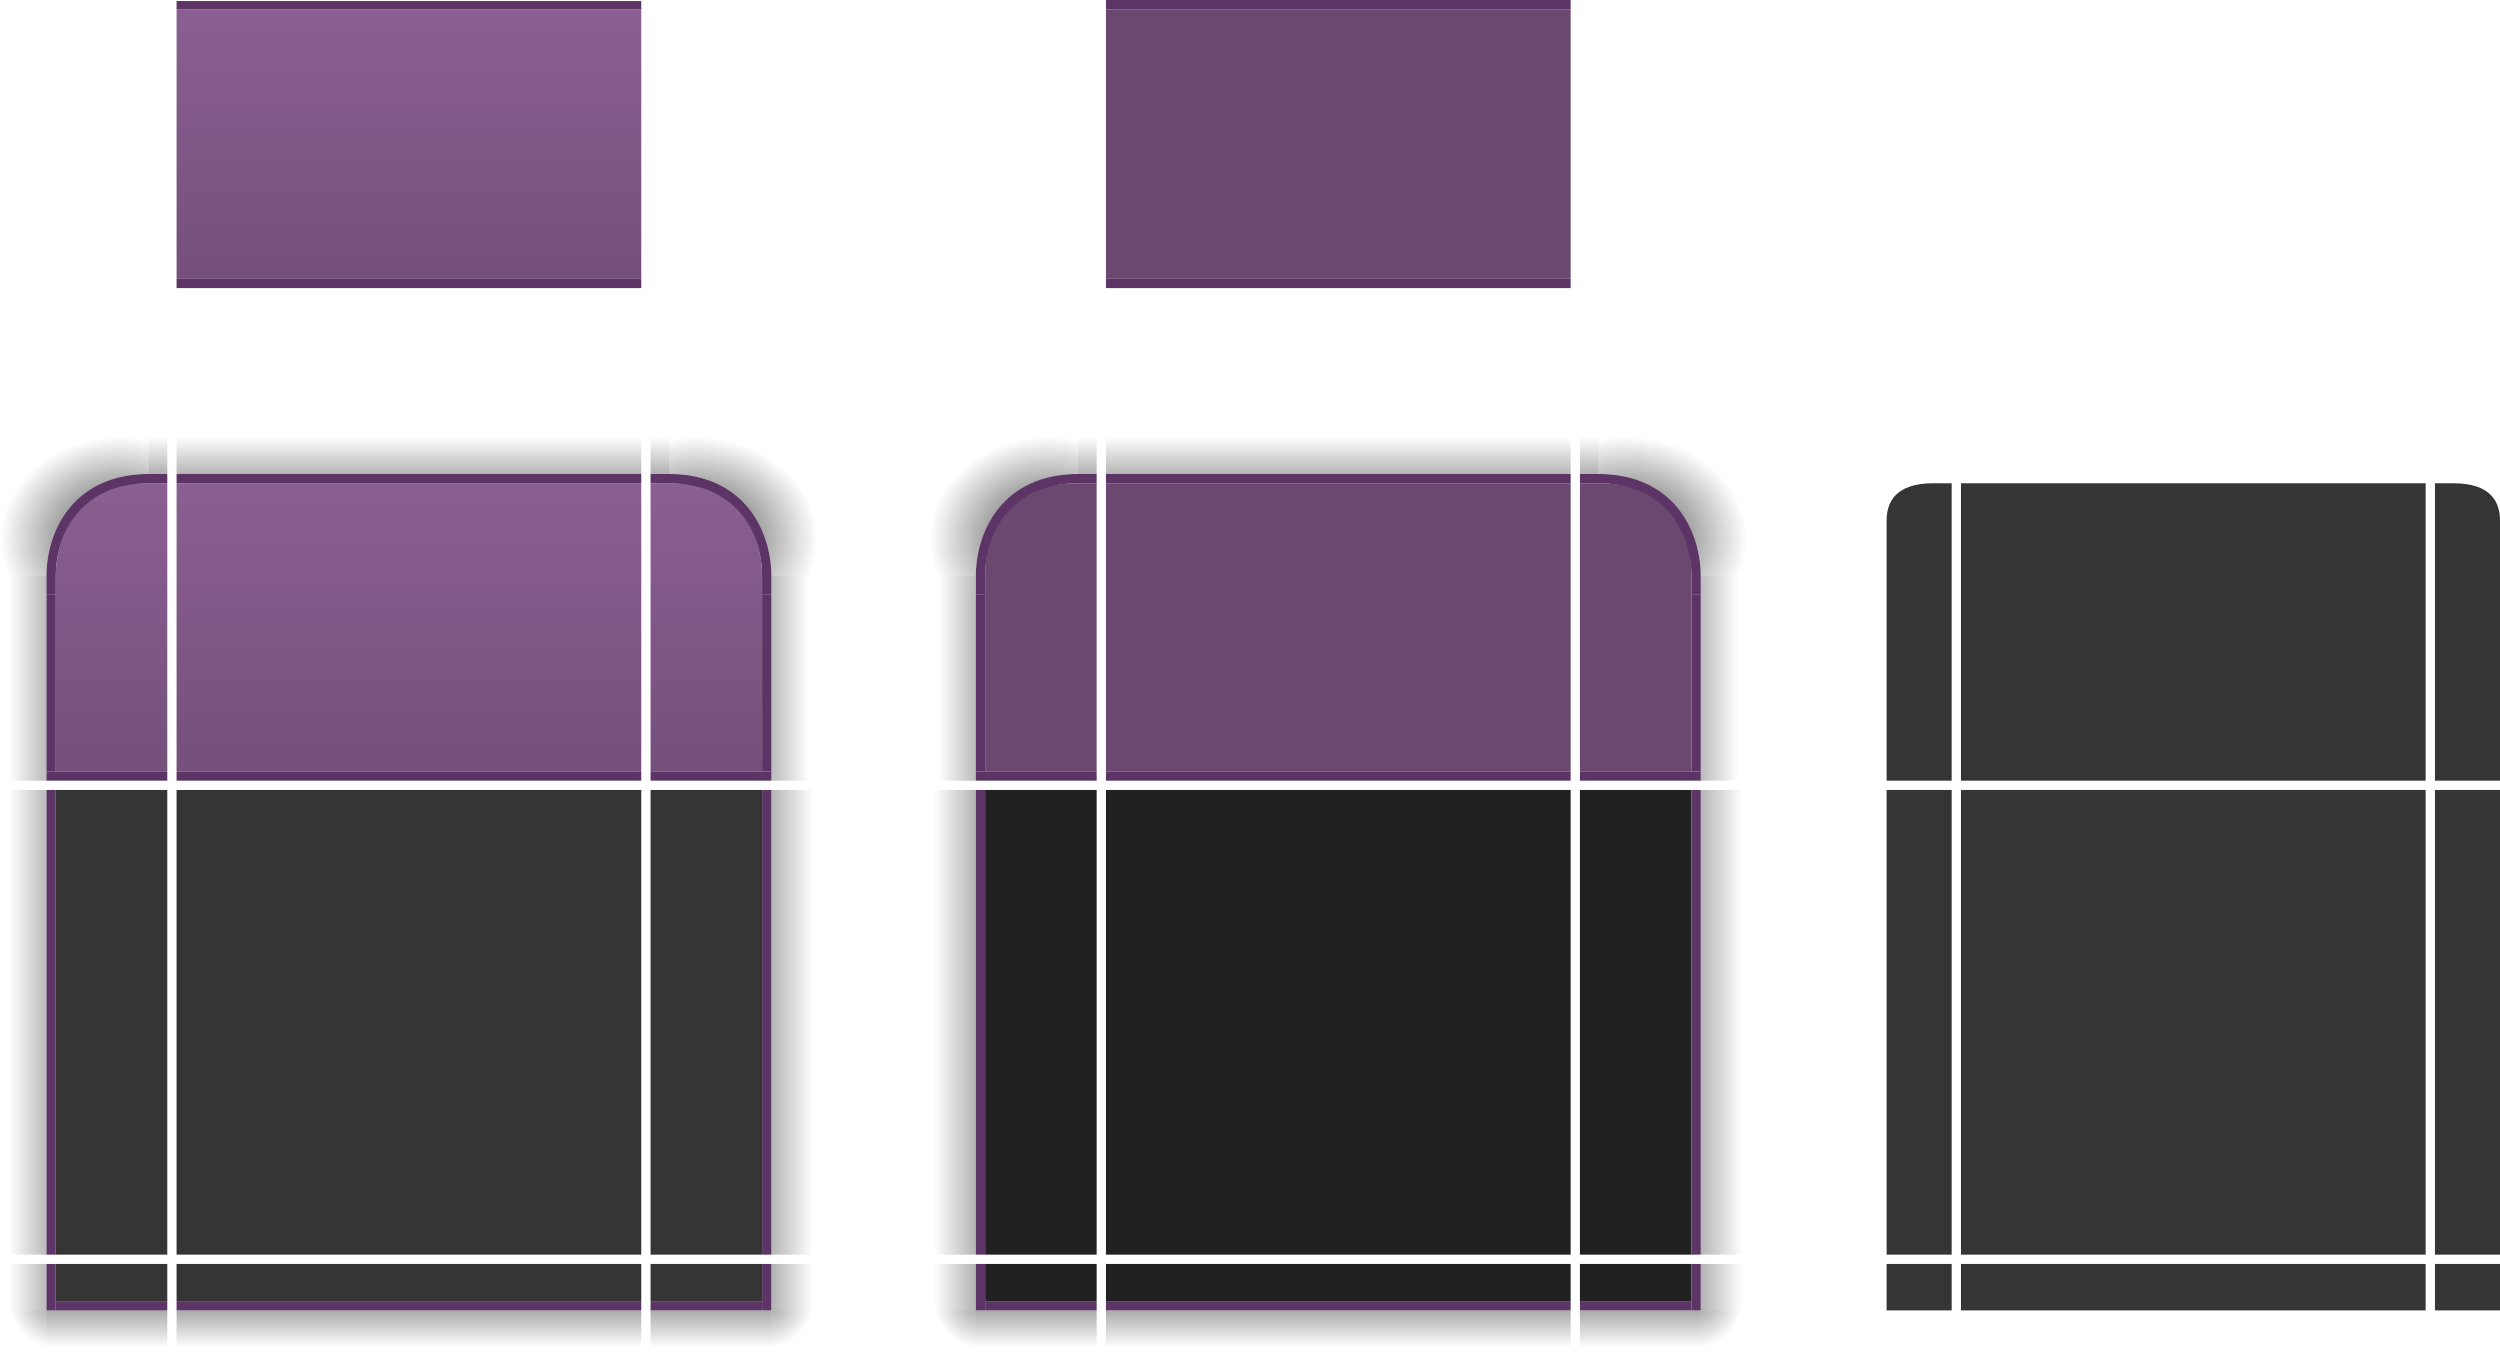
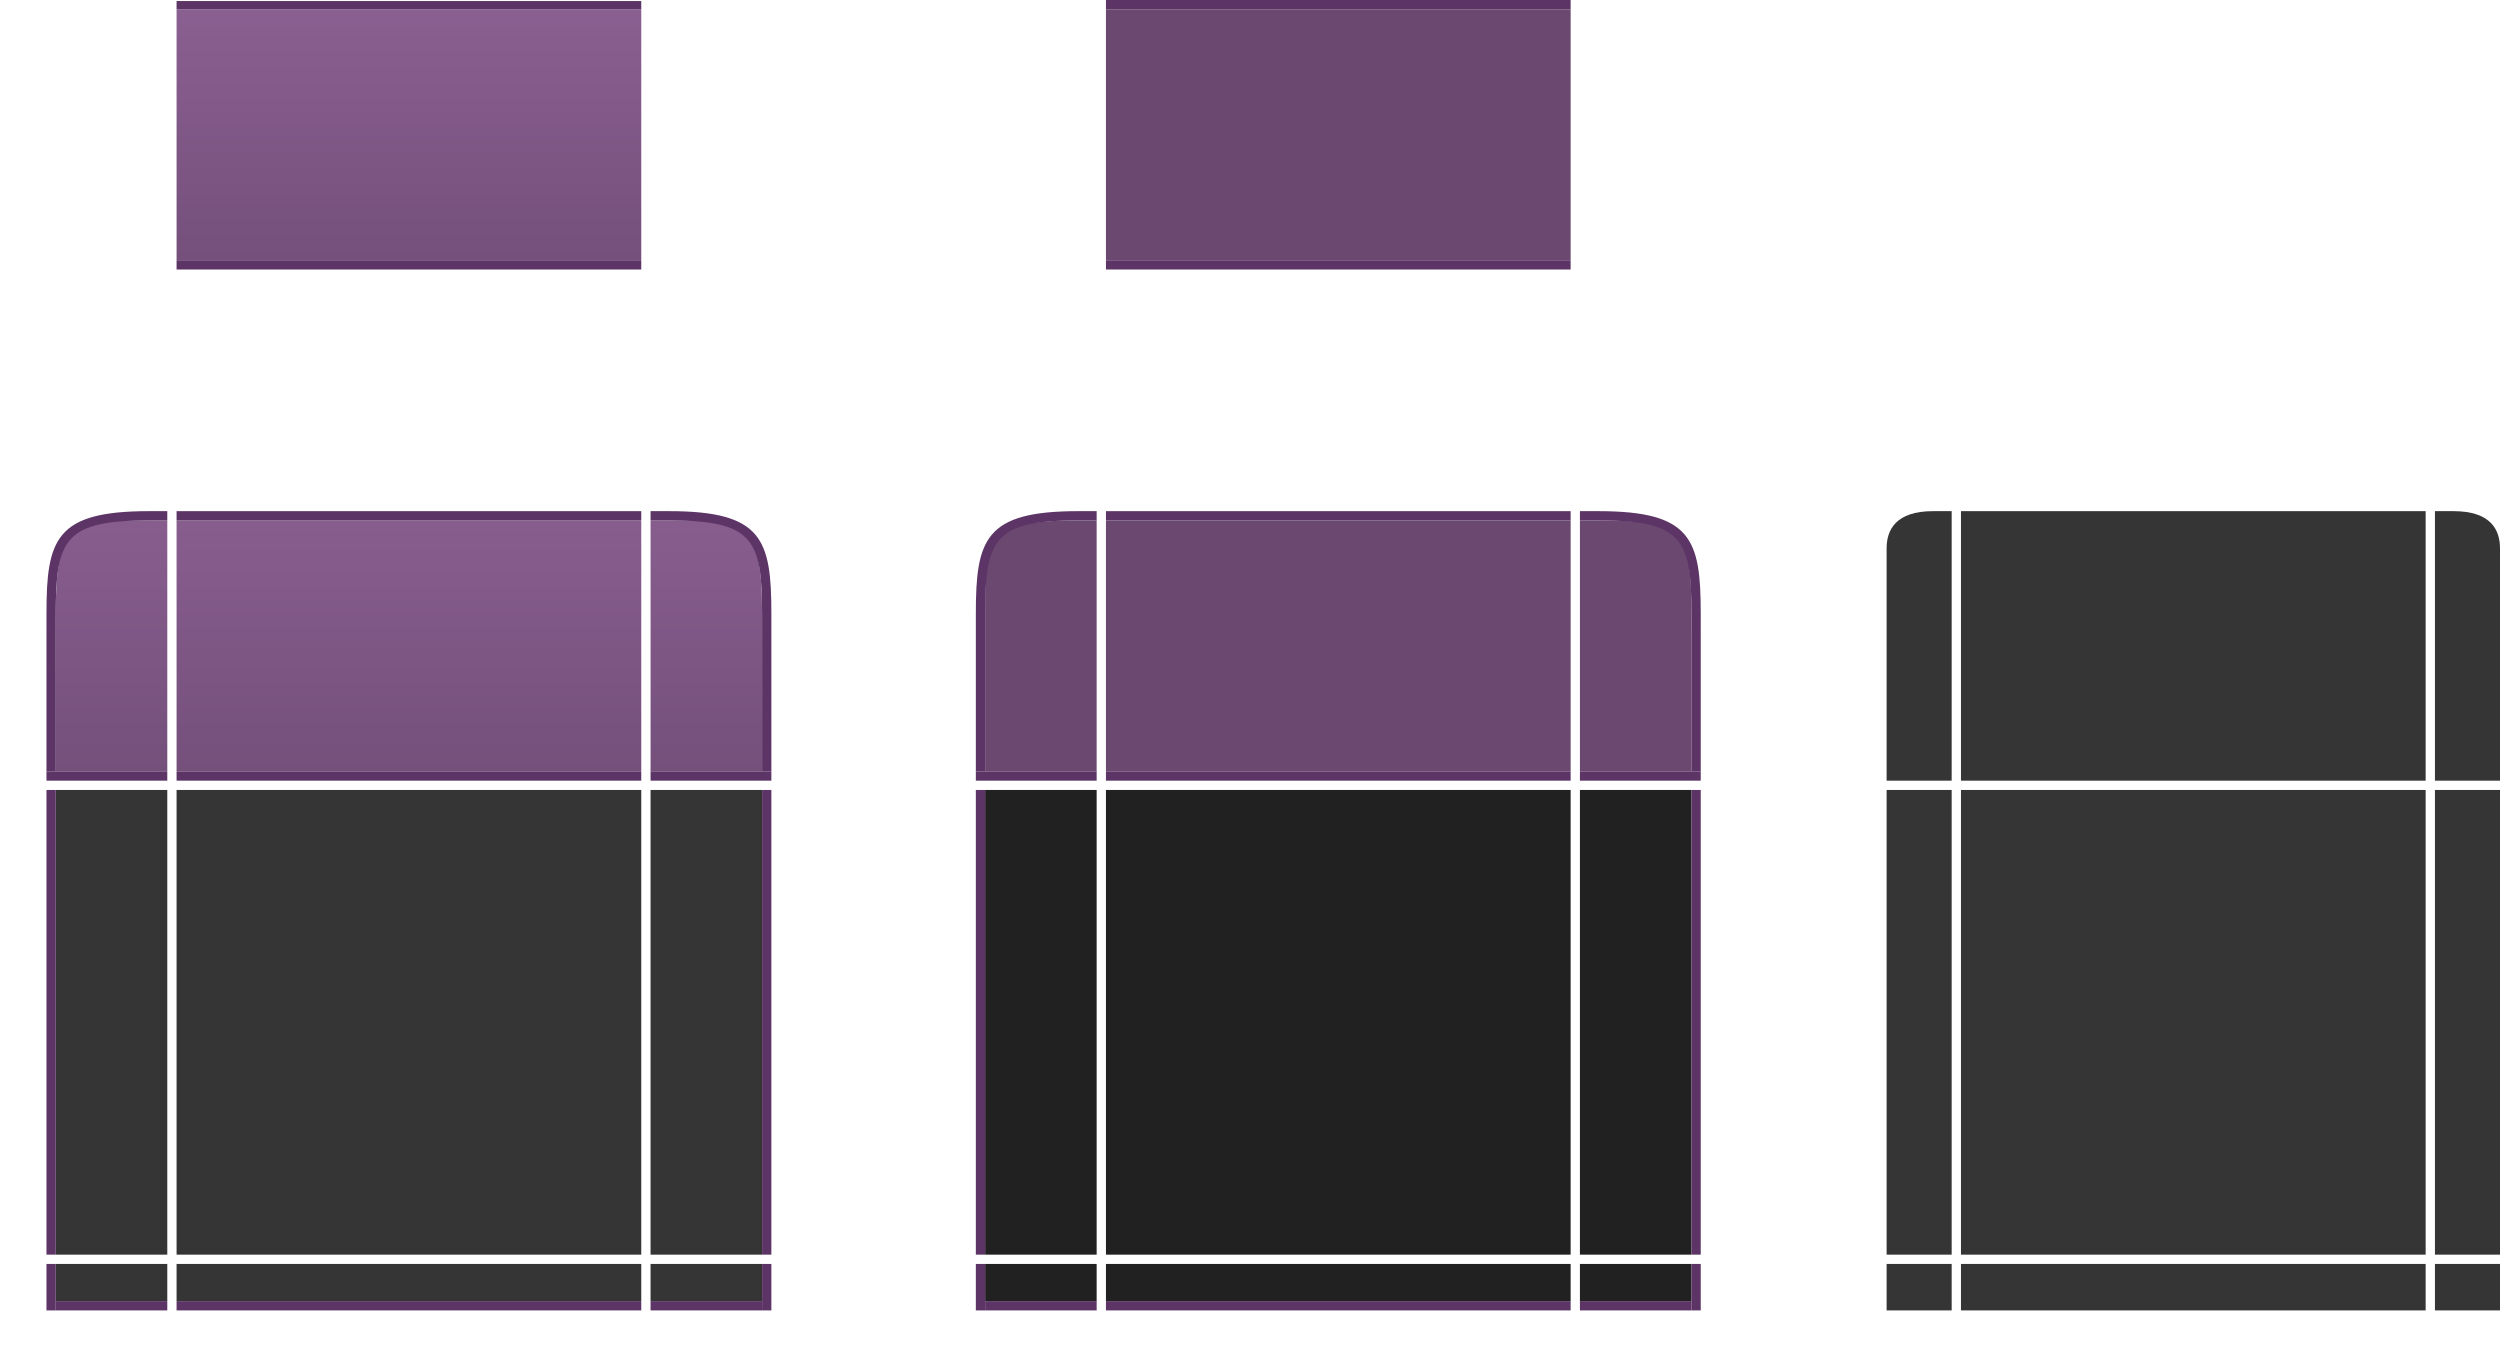
<svg xmlns="http://www.w3.org/2000/svg" xmlns:xlink="http://www.w3.org/1999/xlink" width="269" height="146" version="1.1" id="svg8" xml:space="preserve">
  <defs id="defs3644">
    <linearGradient id="linearGradient7418">
      <stop style="stop-color:#000000;stop-opacity:0.757;" offset="0" id="stop7414" />
      <stop style="stop-color:#000000;stop-opacity:0;" offset="1" id="stop7416" />
    </linearGradient>
    <linearGradient id="linearGradient8062">
      <stop style="stop-color:#000000;stop-opacity:0.6;" offset="0" id="stop8058" />
      <stop style="stop-color:#000000;stop-opacity:0;" offset="1" id="stop8060" />
    </linearGradient>
    <linearGradient id="linearGradient2825">
      <stop style="stop-color:#8a5f91;stop-opacity:1;" offset="0" id="stop2821" />
      <stop style="stop-color:#75507b;stop-opacity:1;" offset="1" id="stop2823" />
    </linearGradient>
    <linearGradient id="linearGradient2663">
      <stop style="stop-color:#000000;stop-opacity:0.4;" offset="0" id="stop2659" />
      <stop style="stop-color:#000000;stop-opacity:0;" offset="1" id="stop2661" />
    </linearGradient>
    <linearGradient id="linearGradient1735">
      <stop style="stop-color:#000000;stop-opacity:1;" offset="0" id="stop1731" />
      <stop style="stop-color:#000000;stop-opacity:0;" offset="1" id="stop1733" />
    </linearGradient>
    <style id="current-color-scheme" type="text/css" />
    <linearGradient xlink:href="#linearGradient1735" id="linearGradient1737" x1="130" y1="103.5" x2="130" y2="115.5" gradientUnits="userSpaceOnUse" />
    <linearGradient xlink:href="#linearGradient1735" id="linearGradient2489" x1="159" y1="103" x2="159" y2="115" gradientUnits="userSpaceOnUse" />
    <linearGradient xlink:href="#linearGradient1735" id="linearGradient2550" gradientUnits="userSpaceOnUse" x1="158" y1="103" x2="158" y2="115" gradientTransform="translate(-260)" />
    <linearGradient xlink:href="#linearGradient1735" id="linearGradient2637" x1="110" y1="80" x2="95" y2="80" gradientUnits="userSpaceOnUse" gradientTransform="translate(-2)" />
    <linearGradient xlink:href="#linearGradient1735" id="linearGradient2647" x1="110" y1="108" x2="95" y2="108" gradientUnits="userSpaceOnUse" gradientTransform="translate(-2)" />
    <radialGradient xlink:href="#linearGradient2663" id="radialGradient2657" cx="98.167" cy="111.833" fx="98.167" fy="111.833" r="2.5" gradientUnits="userSpaceOnUse" gradientTransform="matrix(-2.000002,9.891465e-6,-1.0391504e-5,-2.00001,294.3347,333.6668)" />
    <radialGradient xlink:href="#linearGradient2663" id="radialGradient2657-0" cx="98.167" cy="111.833" fx="98.167" fy="111.833" r="2.5" gradientUnits="userSpaceOnUse" gradientTransform="matrix(-2.000002,9.891465e-6,-1.0391504e-5,-2.00001,27.83466,333.6668)" />
    <linearGradient xlink:href="#linearGradient1735" id="linearGradient2734" gradientUnits="userSpaceOnUse" x1="110.5" y1="80" x2="95" y2="80" gradientTransform="translate(-268.5)" />
    <linearGradient xlink:href="#linearGradient1735" id="linearGradient2736" gradientUnits="userSpaceOnUse" x1="110" y1="108" x2="95" y2="108" gradientTransform="translate(-268.5)" />
    <linearGradient xlink:href="#linearGradient2825" id="linearGradient2827" x1="130" y1="22" x2="130" y2="53" gradientUnits="userSpaceOnUse" />
    <linearGradient xlink:href="#linearGradient1735" id="linearGradient1737-7" x1="130" y1="102" x2="130" y2="116" gradientUnits="userSpaceOnUse" gradientTransform="translate(-259,-133)" />
    <linearGradient xlink:href="#linearGradient2825" id="linearGradient7983" x1="159" y1="22.042" x2="159" y2="53" gradientUnits="userSpaceOnUse" />
    <radialGradient xlink:href="#linearGradient7418" id="radialGradient8056" cx="161.499" cy="42.414" fx="161.499" fy="42.414" r="6" gradientTransform="matrix(2.166665,-5.2028144e-7,4.9132832e-6,1.833334,-188.9149,-49.75946)" gradientUnits="userSpaceOnUse" />
    <linearGradient xlink:href="#linearGradient1735" id="linearGradient8072" x1="158" y1="45" x2="158" y2="32" gradientUnits="userSpaceOnUse" gradientTransform="translate(0,-15)" />
    <linearGradient xlink:href="#linearGradient1735" id="linearGradient8082" x1="152" y1="47" x2="167" y2="47" gradientUnits="userSpaceOnUse" gradientTransform="translate(6)" />
    <radialGradient xlink:href="#linearGradient8062" id="radialGradient8056-9" cx="159.8" cy="39.445" fx="159.8" fy="39.445" r="6" gradientTransform="matrix(-1.166666,-9.9698414e-7,-1.2321077e-6,1.166667,286.4333,-22.01954)" gradientUnits="userSpaceOnUse" />
    <linearGradient xlink:href="#linearGradient2825" id="linearGradient8251" gradientUnits="userSpaceOnUse" x1="159" y1="22.042" x2="159" y2="53" gradientTransform="matrix(-1,0,0,1,260,0)" />
    <linearGradient xlink:href="#linearGradient1735" id="linearGradient8253" gradientUnits="userSpaceOnUse" x1="158" y1="45" x2="158" y2="32" gradientTransform="translate(-260,-15)" />
    <linearGradient xlink:href="#linearGradient1735" id="linearGradient8255" gradientUnits="userSpaceOnUse" x1="152" y1="47" x2="167" y2="47" gradientTransform="translate(-260)" />
-     <linearGradient xlink:href="#linearGradient2825" id="linearGradient9261" x1="38" y1="31.5" x2="38" y2="47.812" gradientUnits="userSpaceOnUse" />
+     <linearGradient xlink:href="#linearGradient2825" id="linearGradient9261" x1="38" y1="31.5" x2="38" y2="47.812" gradientUnits="userSpaceOnUse" gradientTransform="matrix(1,0,0,0.9310344,0,2.172414)" />
    <linearGradient xlink:href="#linearGradient1735" id="linearGradient13666" gradientUnits="userSpaceOnUse" gradientTransform="translate(-2.5,30)" x1="110.5" y1="80" x2="95" y2="80" />
    <linearGradient xlink:href="#linearGradient1735" id="linearGradient13710" gradientUnits="userSpaceOnUse" gradientTransform="translate(-262.5,30)" x1="110.5" y1="80" x2="95" y2="80" />
    <linearGradient xlink:href="#linearGradient1735" id="linearGradient2489-5" x1="159" y1="103" x2="159" y2="115" gradientUnits="userSpaceOnUse" gradientTransform="translate(0,30)" />
    <radialGradient xlink:href="#linearGradient2663" id="radialGradient2657-0-3" cx="98.167" cy="111.833" fx="98.167" fy="111.833" r="2.5" gradientUnits="userSpaceOnUse" gradientTransform="matrix(-2.000002,9.891465e-6,-1.0391504e-5,-2.00001,33.83466,363.6668)" />
    <linearGradient xlink:href="#linearGradient1735" id="linearGradient13931" gradientUnits="userSpaceOnUse" gradientTransform="translate(-262.5,30)" x1="110" y1="108" x2="95" y2="108" />
    <linearGradient xlink:href="#linearGradient1735" id="linearGradient2489-4" x1="159" y1="103" x2="159" y2="115" gradientUnits="userSpaceOnUse" gradientTransform="translate(-260,30)" />
    <radialGradient xlink:href="#linearGradient2663" id="radialGradient2657-0-7" cx="98.167" cy="111.833" fx="98.167" fy="111.833" r="2.5" gradientUnits="userSpaceOnUse" gradientTransform="matrix(-2.000002,9.891465e-6,-1.0391504e-5,-2.00001,293.8347,363.6668)" />
    <linearGradient xlink:href="#linearGradient1735" id="linearGradient13992" gradientUnits="userSpaceOnUse" gradientTransform="translate(-2.5,30)" x1="110" y1="108" x2="95" y2="108" />
    <linearGradient xlink:href="#linearGradient1735" id="linearGradient1737-2" x1="130" y1="103.5" x2="130" y2="115.5" gradientUnits="userSpaceOnUse" gradientTransform="translate(0,29.5)" />
    <linearGradient xlink:href="#linearGradient1735" id="linearGradient8082-5" x1="152" y1="47" x2="167" y2="47" gradientUnits="userSpaceOnUse" gradientTransform="translate(6,30)" />
    <radialGradient xlink:href="#linearGradient8062" id="radialGradient8056-90" cx="159.8" cy="39.445" fx="159.8" fy="39.445" r="6" gradientTransform="matrix(1.166666,-9.9698414e-7,1.2321077e-6,1.166667,-26.43333,7.980464)" gradientUnits="userSpaceOnUse" />
    <linearGradient xlink:href="#linearGradient1735" id="linearGradient8072-7" x1="158" y1="45" x2="158" y2="32" gradientUnits="userSpaceOnUse" gradientTransform="translate(0,15)" />
    <linearGradient xlink:href="#linearGradient1735" id="linearGradient8082-6" x1="152" y1="47" x2="167" y2="47" gradientUnits="userSpaceOnUse" gradientTransform="translate(-260,30)" />
    <radialGradient xlink:href="#linearGradient8062" id="radialGradient8056-3" cx="159.8" cy="39.445" fx="159.8" fy="39.445" r="6" gradientTransform="matrix(-1.166666,-9.9698414e-7,-1.2321077e-6,1.166667,286.4333,7.980464)" gradientUnits="userSpaceOnUse" />
    <linearGradient xlink:href="#linearGradient1735" id="linearGradient8072-8" x1="158" y1="45" x2="158" y2="32" gradientUnits="userSpaceOnUse" gradientTransform="translate(-260,15)" />
    <linearGradient xlink:href="#linearGradient1735" id="linearGradient14411" gradientUnits="userSpaceOnUse" gradientTransform="translate(-259,-163)" x1="130" y1="102" x2="130" y2="116" />
    <radialGradient xlink:href="#linearGradient7418" id="radialGradient8056-36" cx="161.499" cy="42.414" fx="161.499" fy="42.414" r="6" gradientTransform="matrix(2.166665,-5.2028144e-7,4.9132832e-6,1.833334,-381.9149,-18.75946)" gradientUnits="userSpaceOnUse" />
    <linearGradient xlink:href="#linearGradient2825" id="linearGradient7983-6" x1="159" y1="22.042" x2="159" y2="53" gradientUnits="userSpaceOnUse" gradientTransform="translate(-193,31)" />
    <radialGradient xlink:href="#linearGradient7418" id="radialGradient8056-6" cx="161.499" cy="42.414" fx="161.499" fy="42.414" r="6" gradientTransform="matrix(2.166665,-5.2028144e-7,4.9132832e-6,1.833334,-376.9149,-12.75946)" gradientUnits="userSpaceOnUse" />
    <linearGradient xlink:href="#linearGradient2825" id="linearGradient7983-7" x1="159" y1="22.042" x2="159" y2="53" gradientUnits="userSpaceOnUse" gradientTransform="translate(-188,37)" />
-     <linearGradient xlink:href="#linearGradient1735" id="linearGradient10676" gradientUnits="userSpaceOnUse" gradientTransform="translate(-188,22)" x1="158" y1="45" x2="158" y2="32" />
-     <linearGradient xlink:href="#linearGradient1735" id="linearGradient10678" gradientUnits="userSpaceOnUse" gradientTransform="translate(-182,37)" x1="152" y1="47" x2="167" y2="47" />
    <radialGradient xlink:href="#linearGradient7418" id="radialGradient8056-1" cx="161.499" cy="42.414" fx="161.499" fy="42.414" r="6" gradientTransform="matrix(2.166665,-5.2028144e-7,4.9132832e-6,1.833334,-88.91486,-54.75946)" gradientUnits="userSpaceOnUse" />
    <radialGradient xlink:href="#linearGradient7418" id="radialGradient8056-8" cx="161.499" cy="42.414" fx="161.499" fy="42.414" r="6" gradientTransform="matrix(2.166665,-5.2028144e-7,4.9132832e-6,1.833334,-188.9149,-19.75946)" gradientUnits="userSpaceOnUse" />
    <radialGradient xlink:href="#linearGradient7418" id="radialGradient8056-8-6" cx="161.499" cy="42.414" fx="161.499" fy="42.414" r="6" gradientTransform="matrix(2.166665,-5.2028144e-7,4.9132832e-6,1.833334,-188.9149,-19.75946)" gradientUnits="userSpaceOnUse" />
-     <linearGradient xlink:href="#linearGradient1735" id="linearGradient10936" gradientUnits="userSpaceOnUse" gradientTransform="translate(0,15)" x1="158" y1="45" x2="158" y2="32" />
-     <linearGradient xlink:href="#linearGradient1735" id="linearGradient10938" gradientUnits="userSpaceOnUse" gradientTransform="translate(6,30)" x1="152" y1="47" x2="167" y2="47" />
  </defs>
  <g id="layer1" transform="translate(6)">
    <rect style="opacity:1;fill:#353535;fill-opacity:1;stroke:none;stroke-width:7.861;stroke-linecap:square" id="decoration-center" width="50" height="50" x="13" y="85" />
    <g id="decoration-bottom" transform="translate(-92,29.5)">
-       <rect style="opacity:1;fill:url(#linearGradient1737);fill-opacity:1;stroke:none;stroke-width:7.861;stroke-linecap:square" id="rect1705" width="50" height="5" x="105" y="111.5" />
      <rect style="opacity:1;fill:#353535;fill-opacity:1;stroke:none;stroke-width:7.861;stroke-linecap:square" id="rect1700" width="50" height="4" x="105" y="106.5" />
      <rect style="opacity:1;fill:#5c3566;fill-opacity:1;stroke:none;stroke-width:7.861;stroke-linecap:square" id="rect1791" width="50" height="1" x="105" y="110.5" />
    </g>
    <g id="decoration-bottomright" transform="translate(-92,30)">
-       <rect style="fill:url(#linearGradient2736);fill-opacity:1;stroke:none;stroke-width:7.861;stroke-linecap:square" id="rect2639-7" width="5" height="5" x="-174" y="106" transform="scale(-1,1)" />
-       <rect style="fill:url(#radialGradient2657-0);fill-opacity:1;stroke:none;stroke-width:7.861;stroke-linecap:square" id="rect2649-9" width="5" height="5" x="-174" y="111" transform="scale(-1,1)" />
-       <rect style="opacity:1;fill:url(#linearGradient2489);fill-opacity:1;stroke:none;stroke-width:7.861;stroke-linecap:square" id="rect2481" width="13" height="5" x="156" y="111" ry="0" />
      <rect style="opacity:1;fill:#353535;fill-opacity:1;stroke:none;stroke-width:7.861;stroke-linecap:square" id="rect2192" width="12" height="4" x="156" y="106" />
      <rect style="opacity:1;fill:#5c3566;fill-opacity:1;stroke:none;stroke-width:7.861;stroke-linecap:square" id="rect2470" width="12" height="1" x="156" y="110" />
      <rect style="opacity:1;fill:#5c3566;fill-opacity:1;stroke:none;stroke-width:7.861;stroke-linecap:square" id="rect2472" width="1" height="5" x="168" y="106" />
    </g>
    <g id="decoration-right" transform="translate(-92,30)">
-       <rect style="fill:url(#linearGradient2734);fill-opacity:1;stroke:none;stroke-width:7.861;stroke-linecap:square" id="rect2629-8" width="5" height="50" x="-174" y="55" transform="scale(-1,1)" />
      <rect style="opacity:1;fill:#353535;fill-opacity:1;stroke:none;stroke-width:7.861;stroke-linecap:square" id="rect2474" width="12" height="50" x="156" y="55" />
      <rect style="opacity:1;fill:#5c3566;fill-opacity:1;stroke:none;stroke-width:7.861;stroke-linecap:square" id="rect2476" width="1" height="50" x="168" y="55" />
    </g>
    <g id="decoration-bottomleft" transform="translate(-98,30)">
-       <rect style="opacity:1;fill:url(#linearGradient2647);fill-opacity:1;stroke:none;stroke-width:7.861;stroke-linecap:square" id="rect2639" width="5" height="5" x="92" y="106" />
-       <rect style="opacity:1;fill:url(#radialGradient2657);fill-opacity:1;stroke:none;stroke-width:7.861;stroke-linecap:square" id="rect2649" width="5" height="5" x="92" y="111" />
      <rect style="fill:#353535;fill-opacity:1;stroke:none;stroke-width:7.861;stroke-linecap:square" id="rect2192-7" width="12" height="4" x="-110" y="106" transform="scale(-1,1)" />
      <rect style="fill:#5c3566;fill-opacity:1;stroke:none;stroke-width:7.861;stroke-linecap:square" id="rect2470-5" width="12" height="1" x="-110" y="110" transform="scale(-1,1)" />
      <rect style="fill:#5c3566;fill-opacity:1;stroke:none;stroke-width:7.861;stroke-linecap:square" id="rect2472-3" width="1" height="5" x="-98" y="106" transform="scale(-1,1)" />
-       <rect style="fill:url(#linearGradient2550);fill-opacity:1;stroke:none;stroke-width:7.861;stroke-linecap:square" id="rect2481-2" width="13" height="5" x="-110" y="111" transform="scale(-1,1)" />
    </g>
    <g id="decoration-left" transform="translate(-98,30)">
-       <rect style="opacity:1;fill:url(#linearGradient2637);fill-opacity:1;stroke:none;stroke-width:7.861;stroke-linecap:square" id="rect2629" width="5" height="50" x="92" y="55" />
      <rect style="fill:#353535;fill-opacity:1;stroke:none;stroke-width:7.861;stroke-linecap:square" id="rect2474-5" width="12" height="50" x="-110" y="55" transform="scale(-1,1)" />
      <rect style="fill:#5c3566;fill-opacity:1;stroke:none;stroke-width:7.861;stroke-linecap:square" id="rect2476-6" width="1" height="50" x="-98" y="55" transform="scale(-1,1)" />
    </g>
    <g id="decoration-top" transform="translate(-92,30)">
-       <rect style="opacity:1;fill:url(#linearGradient2827);fill-opacity:1;stroke:none;stroke-width:9.005;stroke-linecap:square" id="rect2815" width="50" height="31" x="105" y="22" />
-       <rect style="opacity:1;fill:#5c3566;fill-opacity:1;stroke:none;stroke-width:7.861;stroke-linecap:square" id="rect2817" width="50" height="1" x="105" y="21" />
+       <rect style="opacity:1;fill:url(#linearGradient2827);fill-opacity:1;stroke:none;stroke-width:9.005;stroke-linecap:square" id="rect2815" width="50" height="27" x="105" y="26" />
+       <rect style="opacity:1;fill:#5c3566;fill-opacity:1;stroke:none;stroke-width:7.861;stroke-linecap:square" id="rect2817" width="50" height="1" x="105" y="25" />
      <rect style="opacity:1;fill:#5c3566;fill-opacity:1;stroke:none;stroke-width:7.861;stroke-linecap:square" id="rect2819" width="50" height="1" x="105" y="53" />
-       <rect style="fill:url(#linearGradient1737-7);fill-opacity:1;stroke:none;stroke-width:7.861;stroke-linecap:square" id="rect1705-2" width="50" height="5" x="-155" y="-21" transform="scale(-1)" />
    </g>
    <g id="decoration-topright" transform="translate(-92,30)">
-       <path style="opacity:1;fill:url(#linearGradient7983);fill-opacity:1;stroke:none;stroke-width:7.861;stroke-linecap:square" d="m 156,22 h 3 c 6,0 9,5.092 9,10 v 1 20 h -12 z" id="path7975" />
-       <path style="opacity:1;fill:#5c3566;fill-opacity:1;stroke:none;stroke-width:7.861;stroke-linecap:square" d="m 156,21 h 2 c 8,0 11,6 11,11 v 2 h -1 v -2 c 0,-4.908 -3,-10 -10,-10 h -2 z" id="path5568" />
-       <rect style="opacity:1;fill:#5c3566;fill-opacity:1;stroke:none;stroke-width:7.861;stroke-linecap:square" id="rect5570" width="1" height="19" x="168" y="34" />
+       <path style="opacity:1;fill:url(#linearGradient7983);fill-opacity:1;stroke:none;stroke-width:7.861;stroke-linecap:square" d="m 156,26 h 3 c 7,0 9,0 9,10 v 1 16 h -12 z" id="path7975" />
+       <path style="opacity:1;fill:#5c3566;fill-opacity:1;stroke:none;stroke-width:7.861;stroke-linecap:square" d="m 156,25 h 2 c 10,0 11,3 11,11 v 2 h -1 v -2 c 0,-8 -1,-10 -10,-10 h -2 z" id="path5568" />
+       <rect style="opacity:1;fill:#5c3566;fill-opacity:1;stroke:none;stroke-width:7.861;stroke-linecap:square" id="rect5570" width="1" height="15" x="168" y="38" ry="0" />
      <rect style="opacity:1;fill:#5c3566;fill-opacity:1;stroke:none;stroke-width:9.302;stroke-linecap:square" id="rect5572" width="13" height="1" x="156" y="53" />
-       <path style="opacity:1;fill:url(#radialGradient8056);fill-opacity:1;stroke:none;stroke-width:7.861;stroke-linecap:square" d="m 174,16 v 16 h -5 c 0,-5 -3,-11 -11,-11 v -5 z" id="path8048" />
-       <rect style="opacity:1;fill:url(#linearGradient8072);fill-opacity:1;stroke:none;stroke-width:7.861;stroke-linecap:square" id="rect8064" width="2" height="5" x="156" y="16" />
-       <rect style="opacity:1;fill:url(#linearGradient8082);fill-opacity:1;stroke:none;stroke-width:7.861;stroke-linecap:square" id="rect8074" width="5" height="22" x="169" y="32" />
    </g>
    <g id="decoration-topleft" transform="matrix(-1,0,0,1,-20,-7)">
-       <path style="fill:url(#linearGradient7983-7);fill-opacity:1;stroke:none;stroke-width:7.861;stroke-linecap:square" d="m -32,59 h 3 c 6,0 9,5.092 9,10 v 1 20 h -12 z" id="path7975-0" />
-       <path style="fill:#5c3566;fill-opacity:1;stroke:none;stroke-width:7.861;stroke-linecap:square" d="m -32,58 h 2 c 8,0 11,6 11,11 v 2 h -1 v -2 c 0,-4.908 -3,-10 -10,-10 h -2 z" id="path5568-23" />
-       <rect style="fill:#5c3566;fill-opacity:1;stroke:none;stroke-width:7.861;stroke-linecap:square" id="rect5570-7" width="1" height="19" x="-20" y="71" />
+       <path style="fill:url(#linearGradient7983-7);fill-opacity:1;stroke:none;stroke-width:7.861;stroke-linecap:square" d="m -32,63 h 3 c 7,0 9,0 9,10 v 1 16 h -12 z" id="path7975-0" />
+       <path style="fill:#5c3566;fill-opacity:1;stroke:none;stroke-width:7.861;stroke-linecap:square" d="m -32,62 h 2 c 10,0 11,3 11,11 v 2 h -1 v -2 c 0,-8 -1,-10 -10,-10 h -2 z" id="path5568-23" />
+       <rect style="fill:#5c3566;fill-opacity:1;stroke:none;stroke-width:7.861;stroke-linecap:square" id="rect5570-7" width="1" height="15" x="-20" y="75" />
      <rect style="fill:#5c3566;fill-opacity:1;stroke:none;stroke-width:9.302;stroke-linecap:square" id="rect5572-59" width="13" height="1" x="-32" y="90" />
-       <path style="fill:url(#radialGradient8056-6);fill-opacity:1;stroke:none;stroke-width:7.861;stroke-linecap:square" d="m -14,53 v 16 h -5 c 0,-5 -3,-11 -11,-11 v -5 z" id="path8048-2" />
-       <rect style="fill:url(#linearGradient10676);fill-opacity:1;stroke:none;stroke-width:7.861;stroke-linecap:square" id="rect8064-2" width="2" height="5" x="-32" y="53" />
-       <rect style="fill:url(#linearGradient10678);fill-opacity:1;stroke:none;stroke-width:7.861;stroke-linecap:square" id="rect8074-89" width="5" height="22" x="-19" y="69" />
    </g>
    <g id="decoration-maximized-center" transform="matrix(1,0,0,1.777778,0,-55)">
-       <rect style="opacity:1;fill:url(#linearGradient9261);fill-opacity:1;stroke:none;stroke-width:37.059;stroke-linecap:square" id="rect9222" width="50" height="16.312" x="13" y="31.5" />
-       <rect style="opacity:1;fill:#5c3566;fill-opacity:1;stroke:none;stroke-width:7.861;stroke-linecap:square" id="rect10719" width="50" height="0.563" x="13" y="47.812" />
+       <rect style="opacity:1;fill:url(#linearGradient9261);fill-opacity:1;stroke:none;stroke-width:35.758;stroke-linecap:square" id="rect9222" width="50" height="15.188" x="13" y="31.5" />
+       <rect style="opacity:1;fill:#5c3566;fill-opacity:1;stroke:none;stroke-width:7.861;stroke-linecap:square" id="rect10719" width="50" height="0.562" x="13" y="46.688" />
      <rect style="opacity:1;fill:#5c3566;fill-opacity:1;stroke:none;stroke-width:7.861;stroke-linecap:square" id="rect10721" width="50" height="0.5" x="13" y="31" />
    </g>
    <rect style="opacity:1;fill:#353535;fill-opacity:1;stroke:none;stroke-width:12.13;stroke-linecap:square" id="mask-center" width="50" height="50" x="205" y="85" />
    <rect style="opacity:1;fill:#353535;fill-opacity:1;stroke:none;stroke-width:7.861;stroke-linecap:square" id="mask-right" width="7" height="50" x="256" y="85" />
    <rect style="fill:#353535;fill-opacity:1;stroke:none;stroke-width:7.861;stroke-linecap:square" id="mask-left" width="7" height="50" x="197" y="85" />
-     <rect style="opacity:1;fill:#353535;fill-opacity:1;stroke:none;stroke-width:9.704;stroke-linecap:square" id="mask-top" width="50" height="32" x="205" y="52" />
-     <path style="opacity:1;fill:#353535;fill-opacity:1;stroke:none;stroke-width:7.861;stroke-linecap:square" d="m 256,52 v 32 h 7 V 56 c 0,-2 -1,-4 -5,-4 z" id="mask-topright" />
-     <path style="fill:#353535;fill-opacity:1;stroke:none;stroke-width:7.861;stroke-linecap:square" d="m 204,52 v 32 h -7 V 56 c 0,-2 1,-4 5,-4 z" id="mask-topleft" />
+     <rect style="opacity:1;fill:#353535;fill-opacity:1;stroke:none;stroke-width:9.704;stroke-linecap:square" id="mask-top" width="50" height="29" x="205" y="55" />
+     <path style="opacity:1;fill:#353535;fill-opacity:1;stroke:none;stroke-width:7.861;stroke-linecap:square" d="m 256,55 v 29 h 7 V 59 c 0,-2 -1,-4 -5,-4 z" id="mask-topright" />
+     <path style="fill:#353535;fill-opacity:1;stroke:none;stroke-width:7.861;stroke-linecap:square" d="m 204,55 v 29 h -7 V 59 c 0,-2 1,-4 5,-4 z" id="mask-topleft" />
    <rect style="opacity:1;fill:#353535;fill-opacity:1;stroke:none;stroke-width:7.861;stroke-linecap:square" id="mask-bottomleft" width="7" height="5" x="197" y="136" />
    <rect style="opacity:1;fill:#353535;fill-opacity:1;stroke:none;stroke-width:7.861;stroke-linecap:square" id="mask-bottomright" width="7" height="5" x="256" y="136" />
    <rect style="opacity:1;fill:#353535;fill-opacity:1;stroke:none;stroke-width:7.861;stroke-linecap:square" id="mask-bottom" width="50" height="5" x="205" y="136" />
    <rect style="opacity:1;fill:#212121;fill-opacity:1;stroke:none;stroke-width:78.614;stroke-linecap:square" id="decoration-inactive-center" width="50" height="50" x="113" y="85" />
    <g id="decoration-inactive-left" transform="translate(2)">
      <rect style="opacity:1;fill:#212121;fill-opacity:1;stroke:none;stroke-width:7.861;stroke-linecap:square" id="rect12379" width="12" height="50" x="98" y="85" />
      <rect style="opacity:1;fill:#5c3566;fill-opacity:1;stroke:none;stroke-width:7.861;stroke-linecap:square" id="rect12381" width="1" height="50" x="97" y="85" />
-       <rect style="fill:url(#linearGradient13666);fill-opacity:1;stroke:none;stroke-width:7.861;stroke-linecap:square" id="rect2629-8-1" width="5" height="50" x="92" y="85" />
    </g>
    <g id="decoration-inactive-right" transform="translate(14)">
      <rect style="fill:#212121;fill-opacity:1;stroke:none;stroke-width:7.861;stroke-linecap:square" id="rect12379-4" width="12" height="50" x="-162" y="85" transform="scale(-1,1)" />
      <rect style="fill:#5c3566;fill-opacity:1;stroke:none;stroke-width:7.861;stroke-linecap:square" id="rect12381-7" width="1" height="50" x="-163" y="85" transform="scale(-1,1)" />
-       <rect style="fill:url(#linearGradient13710);fill-opacity:1;stroke:none;stroke-width:7.861;stroke-linecap:square" id="rect2629-8-1-6" width="5" height="50" x="-168" y="85" transform="scale(-1,1)" />
    </g>
    <g id="decoration-inactive-bottomright" transform="translate(14)">
-       <rect style="fill:url(#linearGradient13931);fill-opacity:1;stroke:none;stroke-width:7.861;stroke-linecap:square" id="rect2639-7-5" width="5" height="5" x="-168" y="136" transform="scale(-1,1)" />
-       <rect style="fill:url(#radialGradient2657-0-3);fill-opacity:1;stroke:none;stroke-width:7.861;stroke-linecap:square" id="rect2649-9-2" width="5" height="5" x="-168" y="141" transform="scale(-1,1)" />
-       <rect style="fill:url(#linearGradient2489-5);fill-opacity:1;stroke:none;stroke-width:7.861;stroke-linecap:square" id="rect2481-5" width="13" height="5" x="150" y="141" />
      <rect style="fill:#212121;fill-opacity:1;stroke:none;stroke-width:7.861;stroke-linecap:square" id="rect2192-4" width="12" height="4" x="150" y="136" />
      <rect style="fill:#5c3566;fill-opacity:1;stroke:none;stroke-width:7.861;stroke-linecap:square" id="rect2470-7" width="12" height="1" x="150" y="140" />
      <rect style="fill:#5c3566;fill-opacity:1;stroke:none;stroke-width:7.861;stroke-linecap:square" id="rect2472-4" width="1" height="5" x="162" y="136" />
    </g>
    <g id="decoration-inactive-bottomleft" transform="translate(2)">
-       <rect style="fill:url(#linearGradient13992);fill-opacity:1;stroke:none;stroke-width:7.861;stroke-linecap:square" id="rect2639-7-8" width="5" height="5" x="92" y="136" />
-       <rect style="fill:url(#radialGradient2657-0-7);fill-opacity:1;stroke:none;stroke-width:7.861;stroke-linecap:square" id="rect2649-9-8" width="5" height="5" x="92" y="141" />
-       <rect style="fill:url(#linearGradient2489-4);fill-opacity:1;stroke:none;stroke-width:7.861;stroke-linecap:square" id="rect2481-4" width="13" height="5" x="-110" y="141" transform="scale(-1,1)" />
      <rect style="fill:#212121;fill-opacity:1;stroke:none;stroke-width:7.861;stroke-linecap:square" id="rect2192-3" width="12" height="4" x="-110" y="136" transform="scale(-1,1)" />
      <rect style="fill:#5c3566;fill-opacity:1;stroke:none;stroke-width:7.861;stroke-linecap:square" id="rect2470-1" width="12" height="1" x="-110" y="140" transform="scale(-1,1)" />
      <rect style="fill:#5c3566;fill-opacity:1;stroke:none;stroke-width:7.861;stroke-linecap:square" id="rect2472-49" width="1" height="5" x="-98" y="136" transform="scale(-1,1)" />
    </g>
    <g id="decoration-inactive-bottom" transform="translate(8)">
-       <rect style="fill:url(#linearGradient1737-2);fill-opacity:1;stroke:none;stroke-width:7.861;stroke-linecap:square" id="rect1705-8" width="50" height="5" x="105" y="141" />
      <rect style="fill:#212121;fill-opacity:1;stroke:none;stroke-width:7.861;stroke-linecap:square" id="rect1700-9" width="50" height="4" x="105" y="136" />
      <rect style="fill:#5c3566;fill-opacity:1;stroke:none;stroke-width:7.861;stroke-linecap:square" id="rect1791-2" width="50" height="1" x="105" y="140" />
    </g>
    <g id="decoration-inactive-topright" transform="translate(8)">
-       <path style="fill:#6a4870;fill-opacity:1;stroke:none;stroke-width:7.861;stroke-linecap:square" d="m 156,52 h 2 c 8,0 10,5.092 10,10 v 2 19 h -12 z" id="path7975-7" />
-       <rect style="fill:#5c3566;fill-opacity:1;stroke:none;stroke-width:7.861;stroke-linecap:square" id="rect5570-1" width="1" height="19" x="168" y="64" />
+       <path style="fill:#6a4870;fill-opacity:1;stroke:none;stroke-width:7.861;stroke-linecap:square" d="m 156,56 h 2 c 9,0 10,1 10,10 v 2 15 h -12 z" id="path7975-7" />
+       <rect style="fill:#5c3566;fill-opacity:1;stroke:none;stroke-width:7.861;stroke-linecap:square" id="rect5570-1" width="1" height="15" x="168" y="68" />
      <rect style="fill:#5c3566;fill-opacity:1;stroke:none;stroke-width:9.302;stroke-linecap:square" id="rect5572-5" width="13" height="1" x="156" y="83" />
-       <rect style="fill:url(#linearGradient8072-7);fill-opacity:1;stroke:none;stroke-width:7.861;stroke-linecap:square" id="rect8064-7" width="2" height="5" x="156" y="46" />
-       <rect style="fill:url(#linearGradient8082-5);fill-opacity:1;stroke:none;stroke-width:7.861;stroke-linecap:square" id="rect8074-7" width="5" height="22" x="169" y="62" />
-       <path style="fill:#5c3566;fill-opacity:1;stroke:none;stroke-width:7.861;stroke-linecap:square" d="m 156,51 h 2 c 8,0 11,6 11,11 v 2 h -1 v -2 c 0,-4.908 -3,-10 -10,-10 h -2 z" id="path5568-0" />
-       <path style="fill:url(#radialGradient8056-8);fill-opacity:1;stroke:none;stroke-width:7.861;stroke-linecap:square" d="m 174,46 v 16 h -5 c 0,-5 -3,-11 -11,-11 v -5 z" id="path8048-3" />
+       <path style="fill:#5c3566;fill-opacity:1;stroke:none;stroke-width:7.861;stroke-linecap:square" d="m 156,55 h 2 c 10,0 11,3 11,11 v 2 h -1 v -2 c 0,-8 -1,-10 -10,-10 h -2 z" id="path5568-0" />
    </g>
    <g id="decoration-inactive-topleft" transform="matrix(-1,0,0,1,268,0)">
-       <path style="fill:#6a4870;fill-opacity:1;stroke:none;stroke-width:7.861;stroke-linecap:square" d="m 156,52 h 2 c 8,0 10,5.092 10,10 v 2 19 h -12 z" id="path7975-7-6" />
-       <rect style="fill:#5c3566;fill-opacity:1;stroke:none;stroke-width:7.861;stroke-linecap:square" id="rect5570-1-1" width="1" height="19" x="168" y="64" />
+       <path style="fill:#6a4870;fill-opacity:1;stroke:none;stroke-width:7.861;stroke-linecap:square" d="m 156,56 h 2 c 10,0 10,2 10,10 v 2 15 h -12 z" id="path7975-7-6" />
+       <rect style="fill:#5c3566;fill-opacity:1;stroke:none;stroke-width:7.861;stroke-linecap:square" id="rect5570-1-1" width="1" height="15" x="168" y="68" rx="0" ry="0" />
      <rect style="fill:#5c3566;fill-opacity:1;stroke:none;stroke-width:9.302;stroke-linecap:square" id="rect5572-5-5" width="13" height="1" x="156" y="83" />
-       <rect style="fill:url(#linearGradient10936);fill-opacity:1;stroke:none;stroke-width:7.861;stroke-linecap:square" id="rect8064-7-5" width="2" height="5" x="156" y="46" />
-       <rect style="fill:url(#linearGradient10938);fill-opacity:1;stroke:none;stroke-width:7.861;stroke-linecap:square" id="rect8074-7-4" width="5" height="22" x="169" y="62" />
-       <path style="fill:#5c3566;fill-opacity:1;stroke:none;stroke-width:7.861;stroke-linecap:square" d="m 156,51 h 2 c 8,0 11,6 11,11 v 2 h -1 v -2 c 0,-4.908 -3,-10 -10,-10 h -2 z" id="path5568-0-7" />
-       <path style="fill:url(#radialGradient8056-8-6);fill-opacity:1;stroke:none;stroke-width:7.861;stroke-linecap:square" d="m 174,46 v 16 h -5 c 0,-5 -3,-11 -11,-11 v -5 z" id="path8048-3-6" />
+       <path style="fill:#5c3566;fill-opacity:1;stroke:none;stroke-width:7.861;stroke-linecap:square" d="m 156,55 h 2 c 10,0 11,3 11,11 v 2 h -1 v -2 c 0,-8 -1,-10 -10,-10 h -2 z" id="path5568-0-7" />
    </g>
    <g id="decoration-inactive-top" transform="translate(8)">
-       <rect style="fill:#6a4870;fill-opacity:1;stroke:none;stroke-width:9.005;stroke-linecap:square" id="rect2815-8" width="50" height="31" x="105" y="52" />
-       <rect style="fill:#5c3566;fill-opacity:1;stroke:none;stroke-width:7.861;stroke-linecap:square" id="rect2817-5" width="50" height="1" x="105" y="51" />
+       <rect style="fill:#6a4870;fill-opacity:1;stroke:none;stroke-width:9.005;stroke-linecap:square" id="rect2815-8" width="50" height="27" x="105" y="56" />
+       <rect style="fill:#5c3566;fill-opacity:1;stroke:none;stroke-width:7.861;stroke-linecap:square" id="rect2817-5" width="50" height="1" x="105" y="55" />
      <rect style="fill:#5c3566;fill-opacity:1;stroke:none;stroke-width:7.861;stroke-linecap:square" id="rect2819-6" width="50" height="1" x="105" y="83" />
-       <rect style="fill:url(#linearGradient14411);fill-opacity:1;stroke:none;stroke-width:7.861;stroke-linecap:square" id="rect1705-2-1" width="50" height="5" x="-155" y="-51" transform="scale(-1)" />
    </g>
    <g id="decoration-maximized-inactive-center" transform="translate(8)">
-       <rect style="fill:#6a4870;fill-opacity:1;stroke:none;stroke-width:37.059;stroke-linecap:square" id="rect9222-1" width="50" height="29" x="105" y="1" />
-       <rect style="fill:#5c3566;fill-opacity:1;stroke:none;stroke-width:7.861;stroke-linecap:square" id="rect10719-7" width="50" height="1" x="105" y="30" />
+       <rect style="fill:#6a4870;fill-opacity:1;stroke:none;stroke-width:35.758;stroke-linecap:square" id="rect9222-1" width="50" height="27" x="105" y="1" />
+       <rect style="fill:#5c3566;fill-opacity:1;stroke:none;stroke-width:7.861;stroke-linecap:square" id="rect10719-7" width="50" height="1" x="105" y="28" />
      <rect style="fill:#5c3566;fill-opacity:1;stroke:none;stroke-width:7.861;stroke-linecap:square" id="rect10721-5" width="50" height="1" x="105" y="0" />
    </g>
  </g>
</svg>
